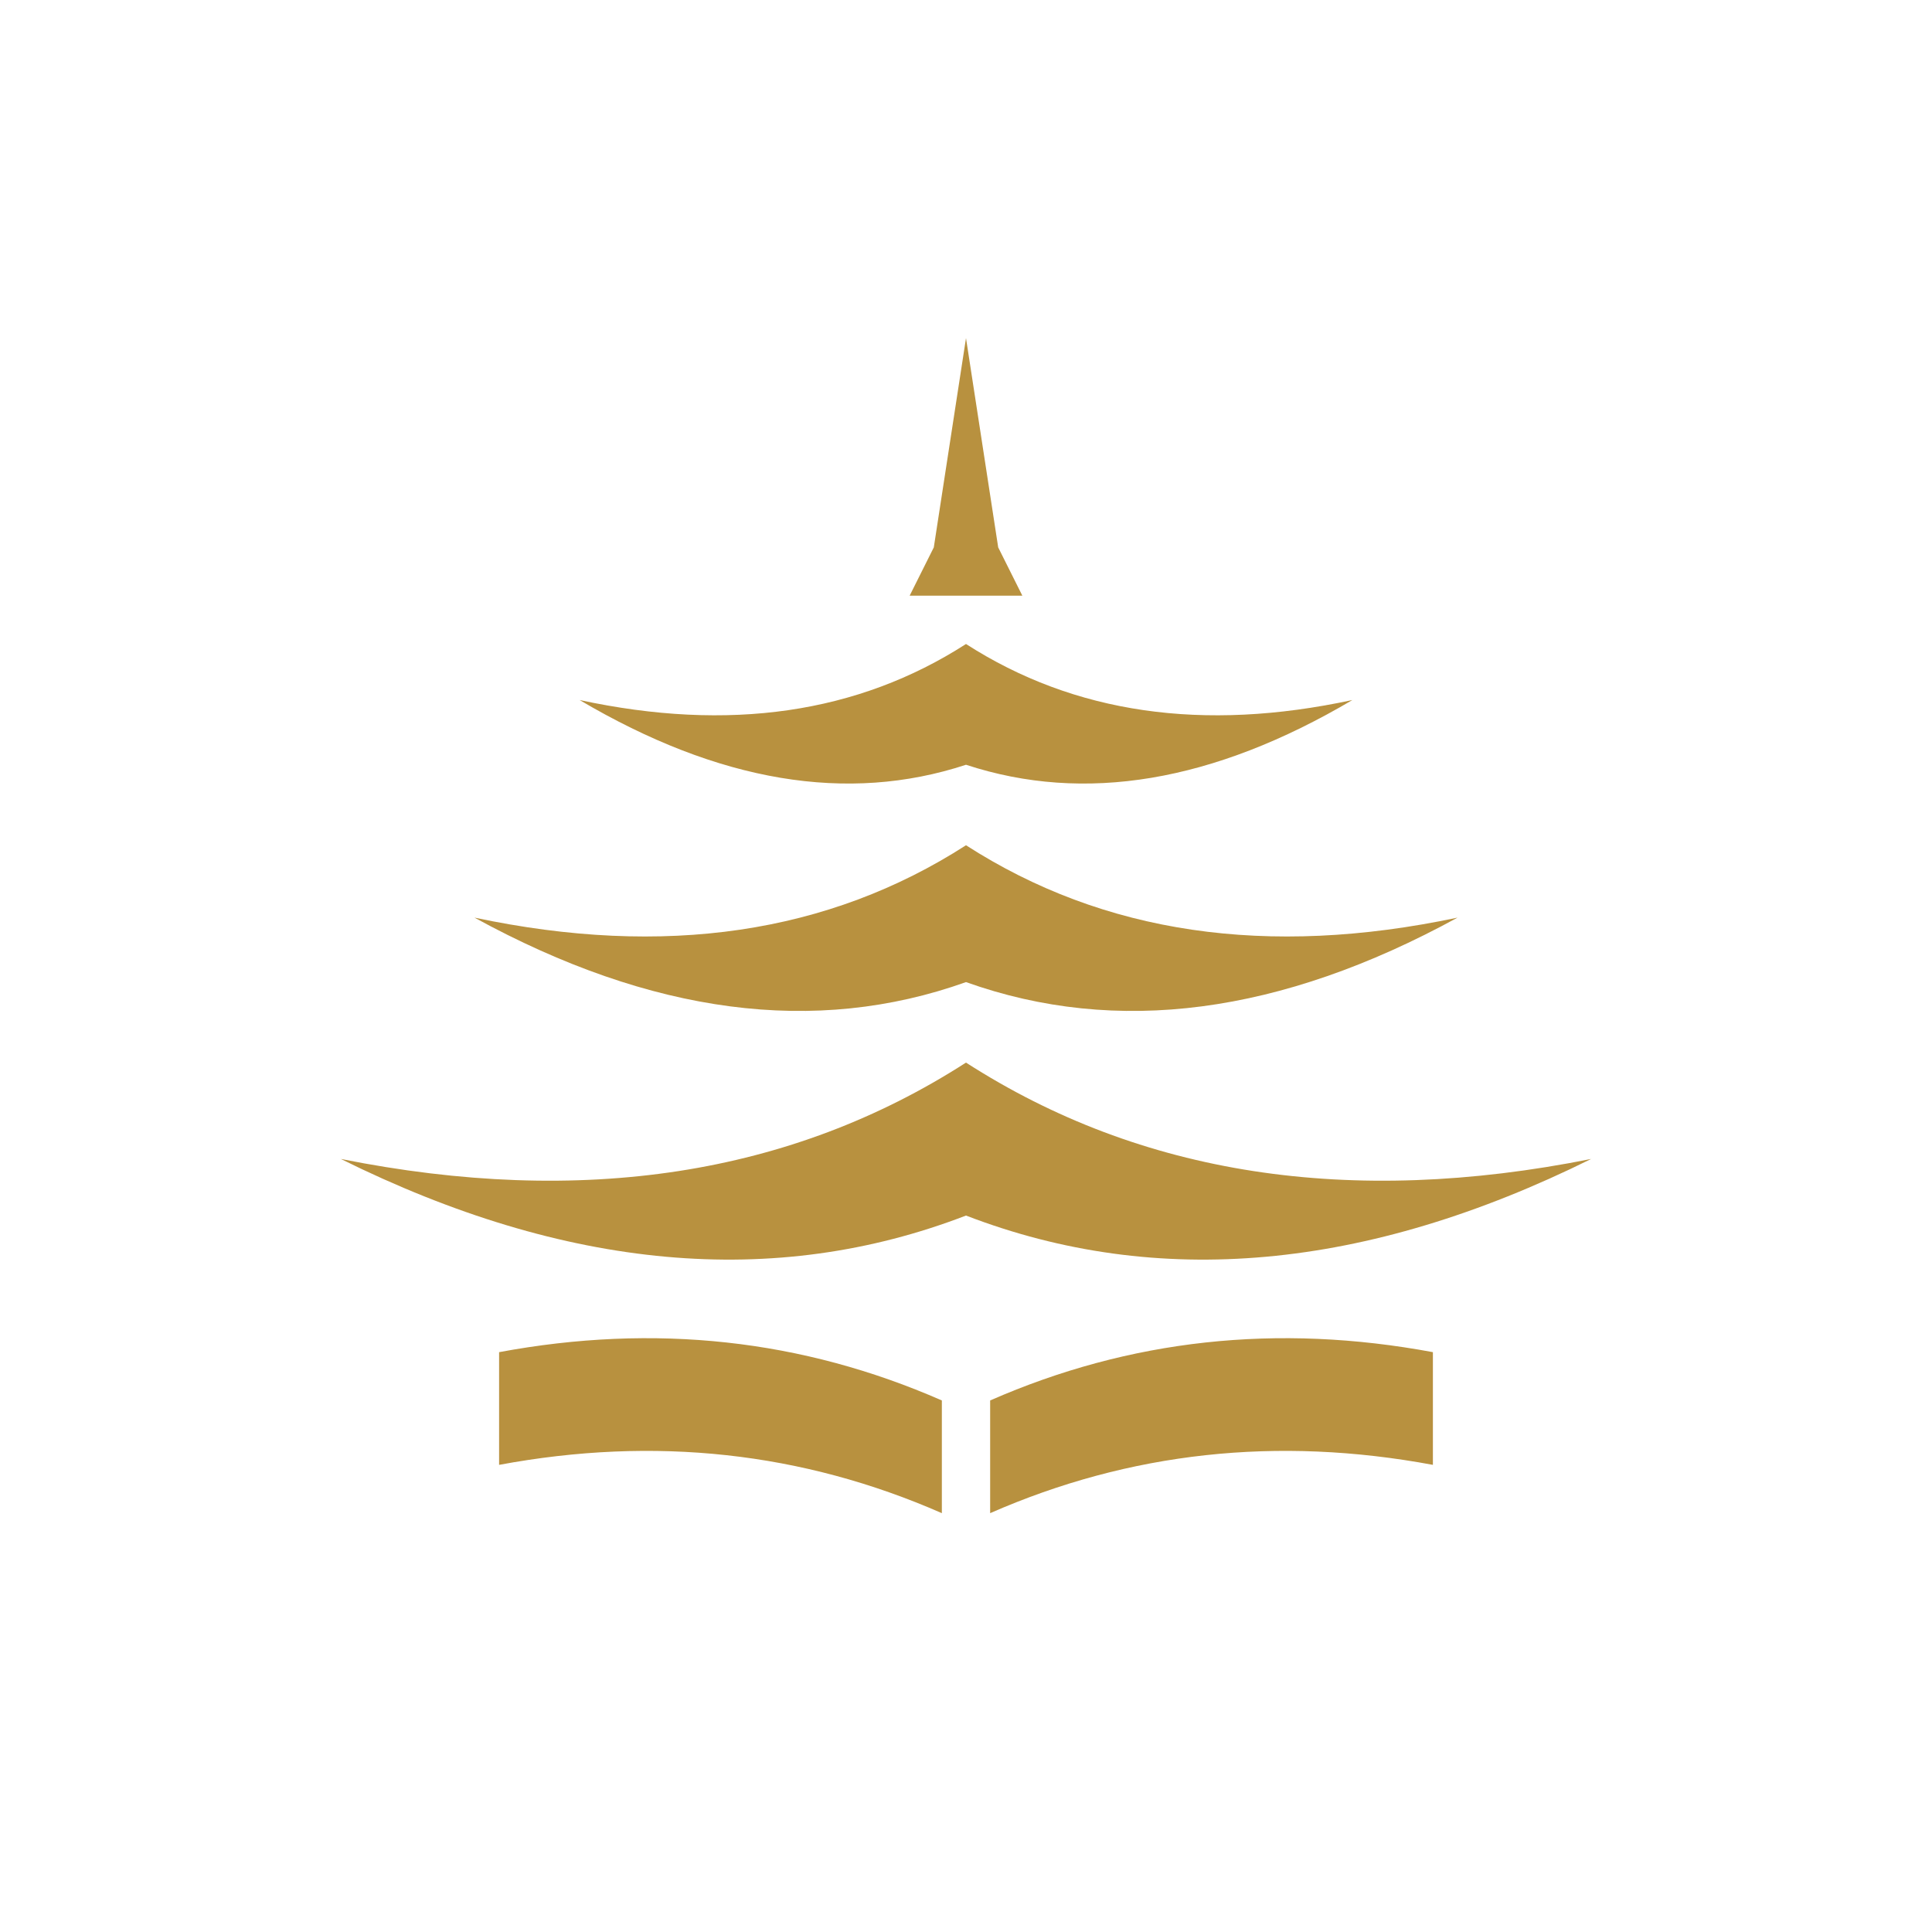
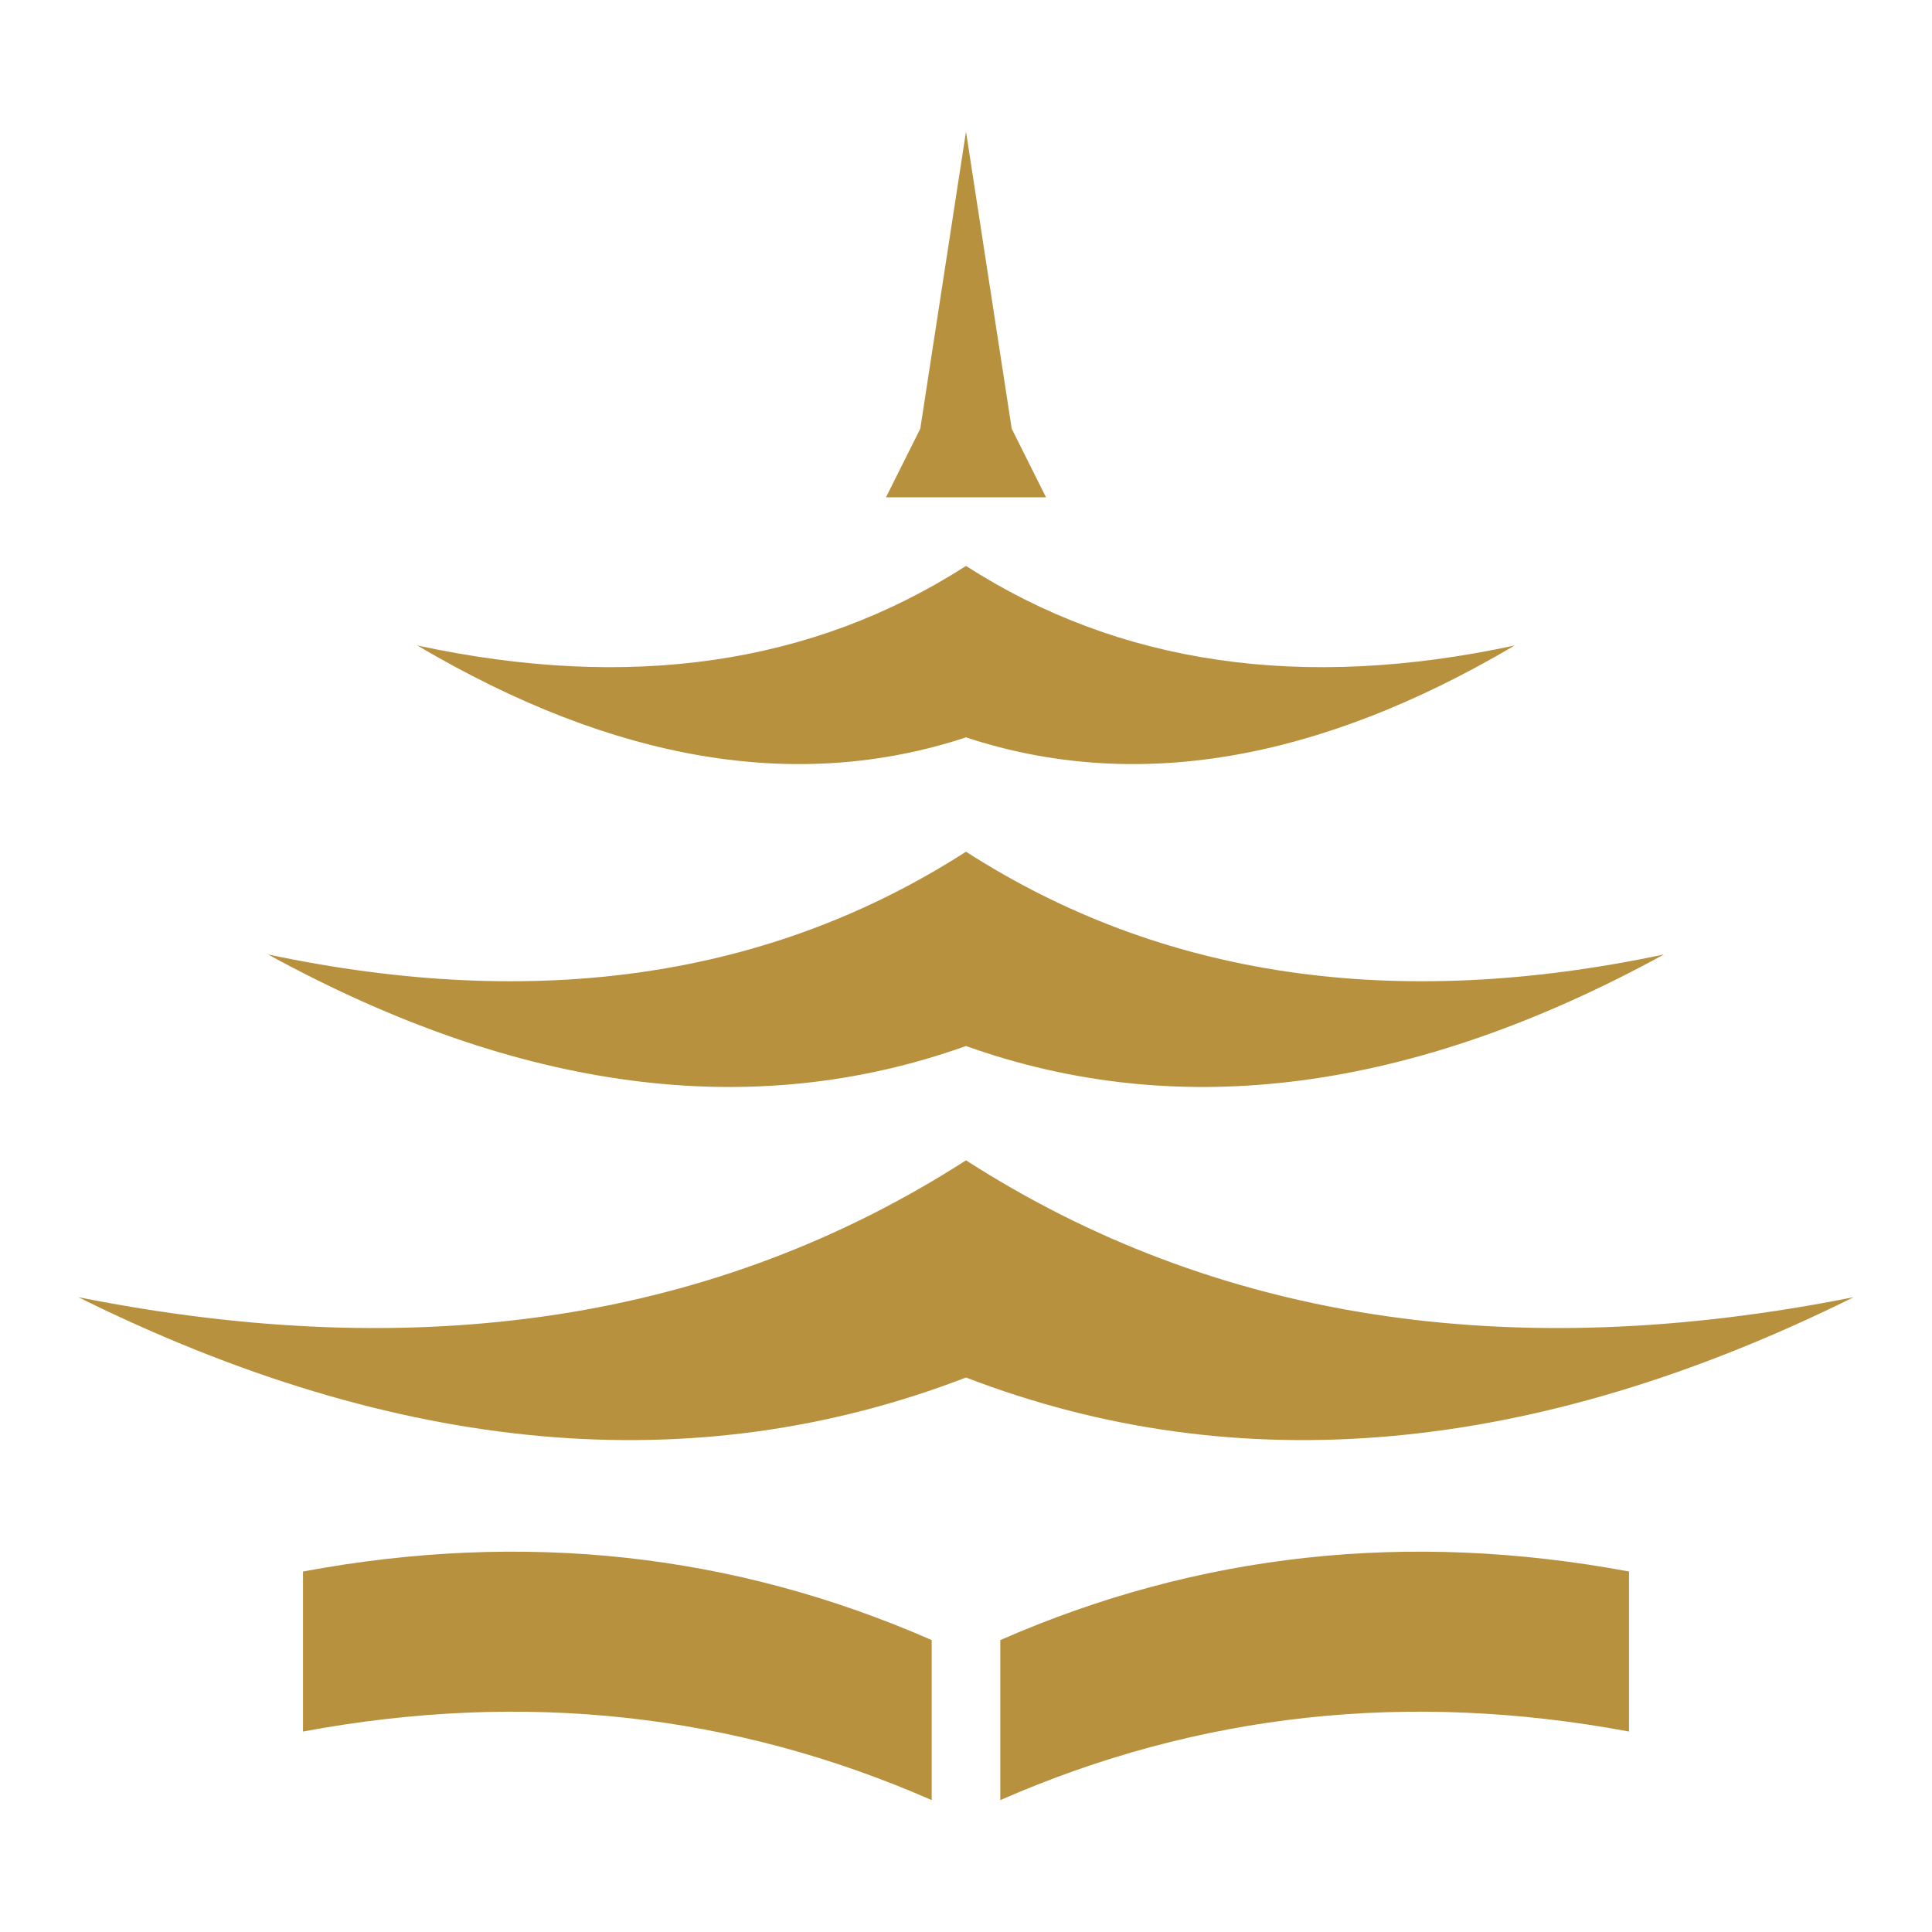
<svg xmlns="http://www.w3.org/2000/svg" viewBox="0 0 240 240">
-   <g transform="translate(0 6) scale(1.0)">
+   <g transform="translate(-50.40 -34.78) scale(1.42)">
    <path d="M72.00 80.96 Q 99.84 86.96 120.00 74.00 Q 140.16 86.96 168.00 80.96 Q 142.08 96.26 120.00 89.00 Q 97.92 96.26 72.00 80.96 Z" fill="#B8913F" />
    <path d="M58.94 107.99 Q 94.36 115.49 120.00 99.00 Q 145.64 115.49 181.06 107.99 Q 148.09 126.03 120.00 116.00 Q 91.91 126.03 58.94 107.99 Z" fill="#B8913F" />
    <path d="M42.34 137.97 Q 87.38 146.97 120.00 126.00 Q 152.62 146.97 197.66 137.97 Q 155.73 158.75 120.00 145.00 Q 84.27 158.75 42.34 137.97 Z" fill="#B8913F" />
    <path d="M120.00 36.00 L 124.00 62.00 L 127.00 68.00 L 113.00 68.00 L 116.00 62.00 Z" fill="#B8913F" />
    <path d="M117.00 167.97 Q 91.00 156.57 62.00 161.97 L 62.00 175.97 Q 91.00 170.57 117.00 181.97 Z" fill="#B8913F" />
    <path d="M123.00 167.97 Q 149.00 156.57 178.00 161.97 L 178.00 175.97 Q 149.00 170.57 123.00 181.97 Z" fill="#B8913F" />
  </g>
</svg>
